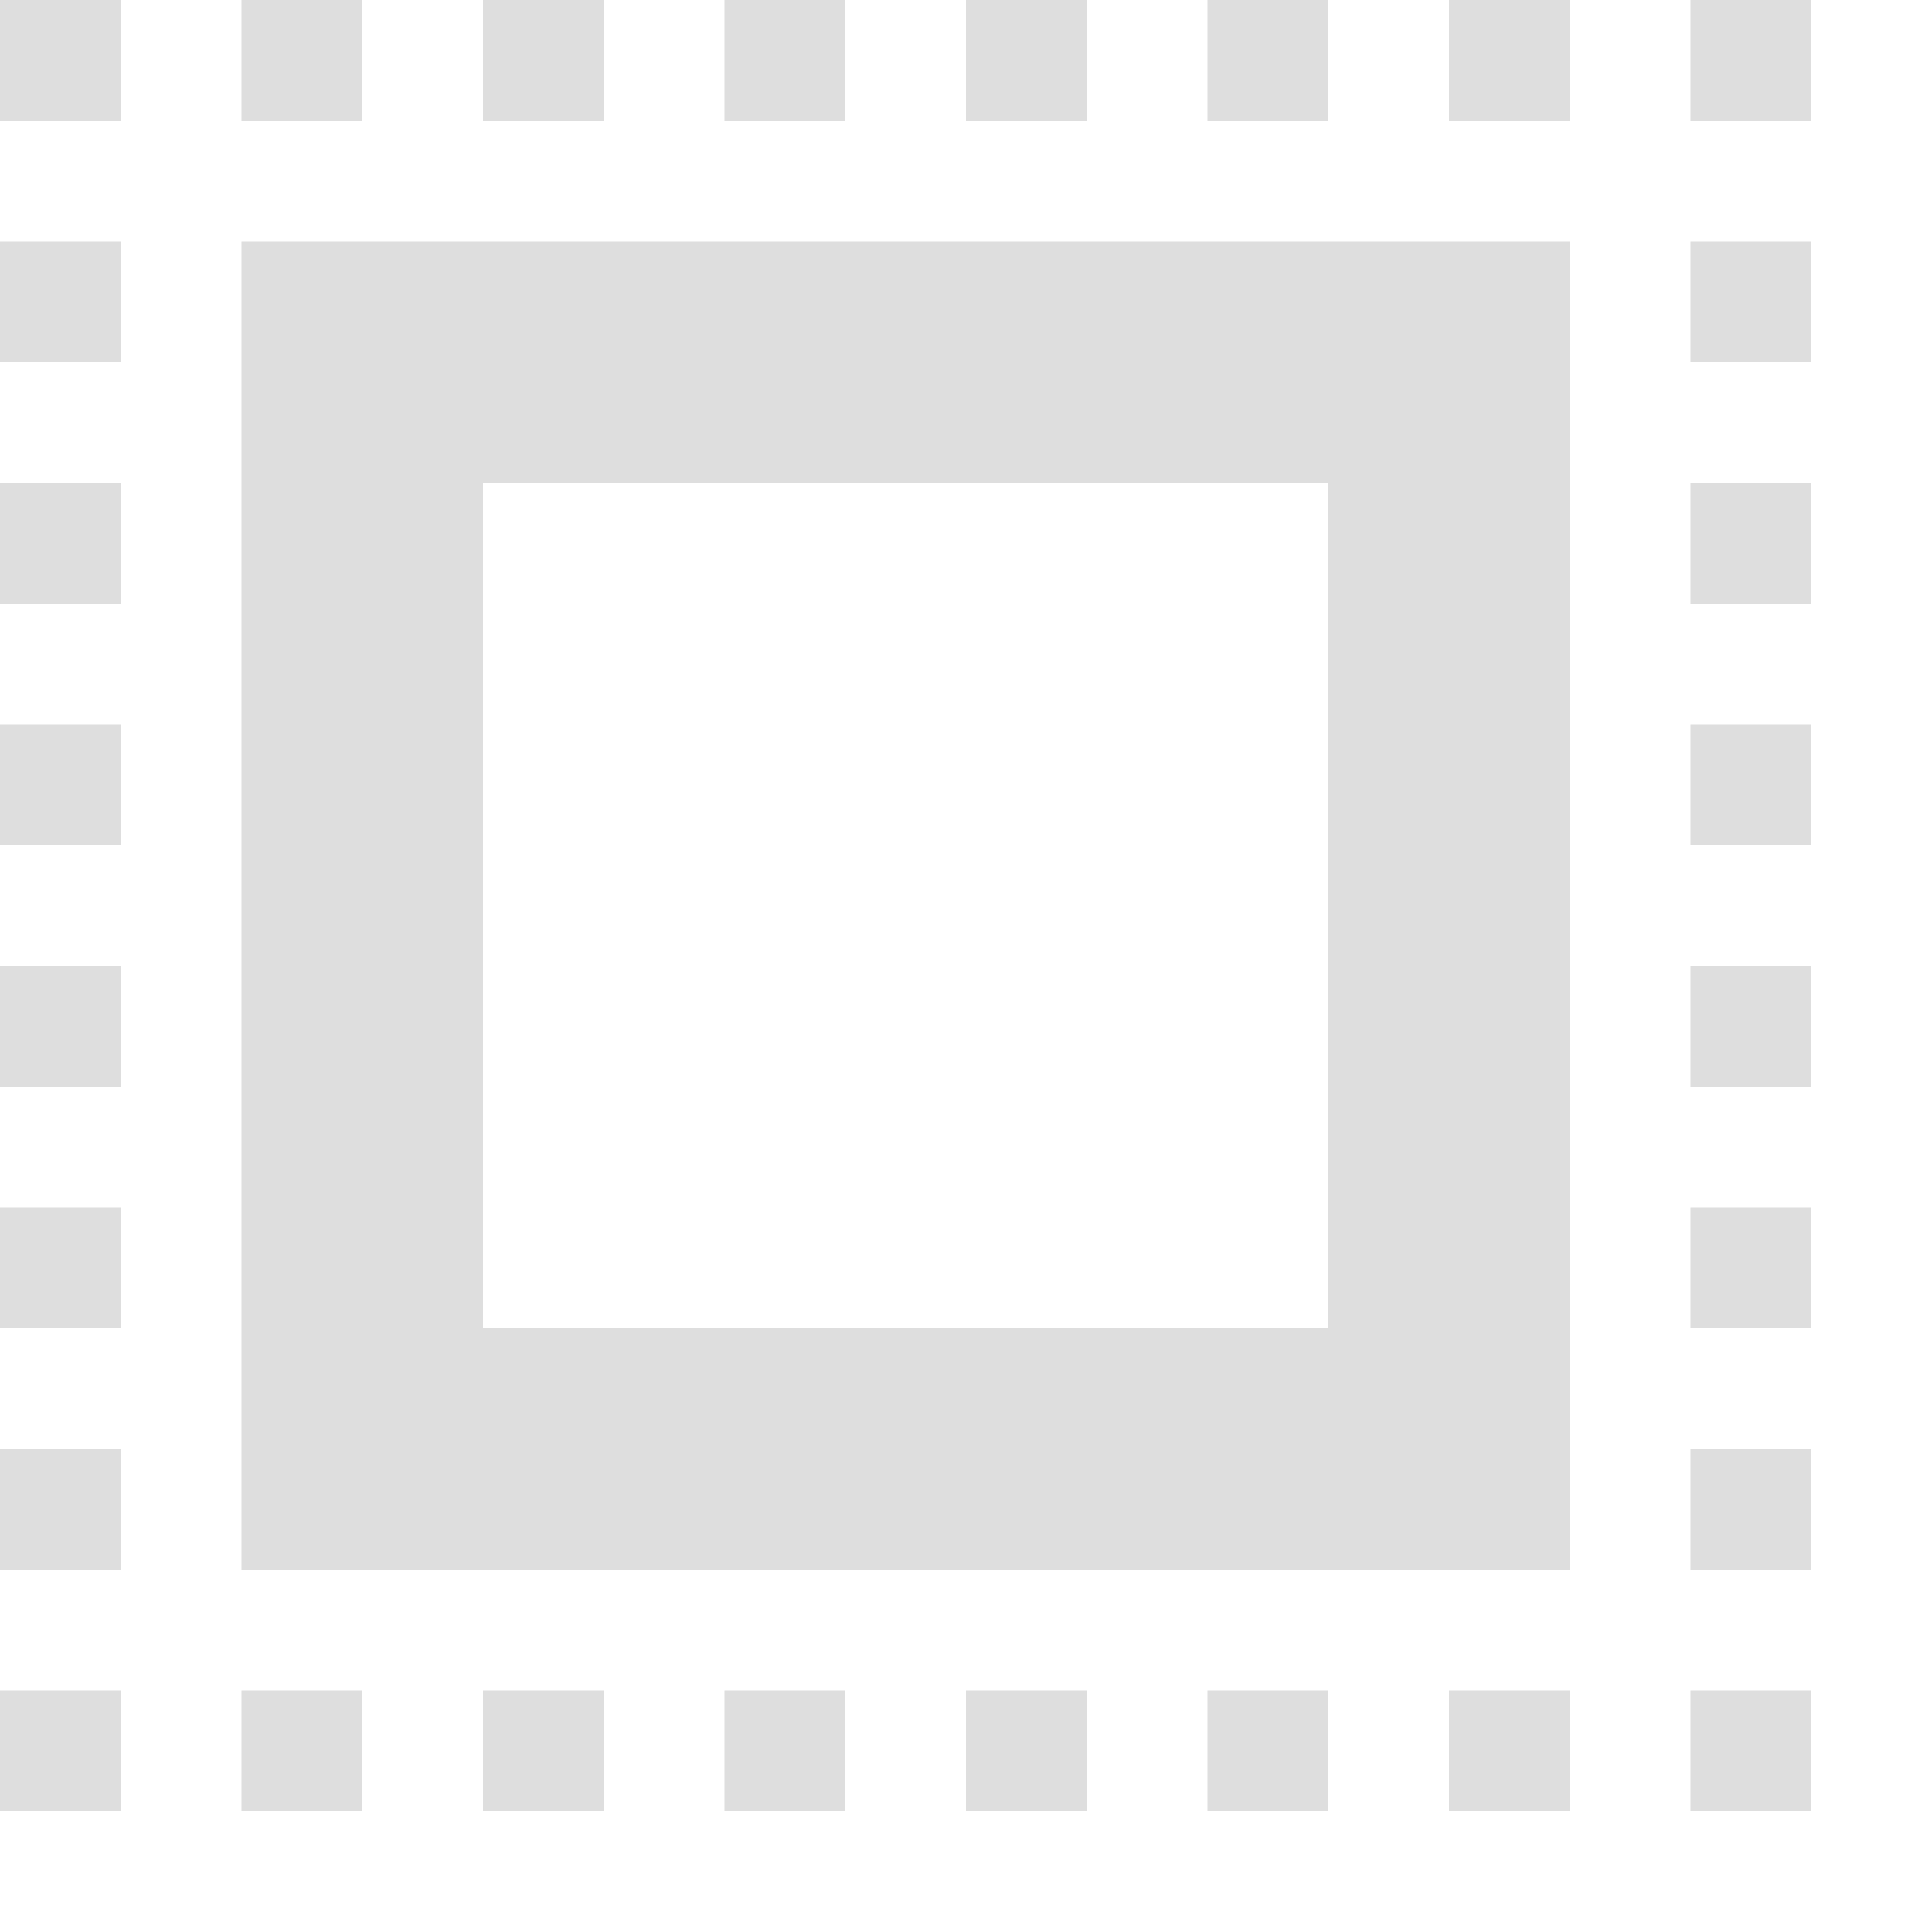
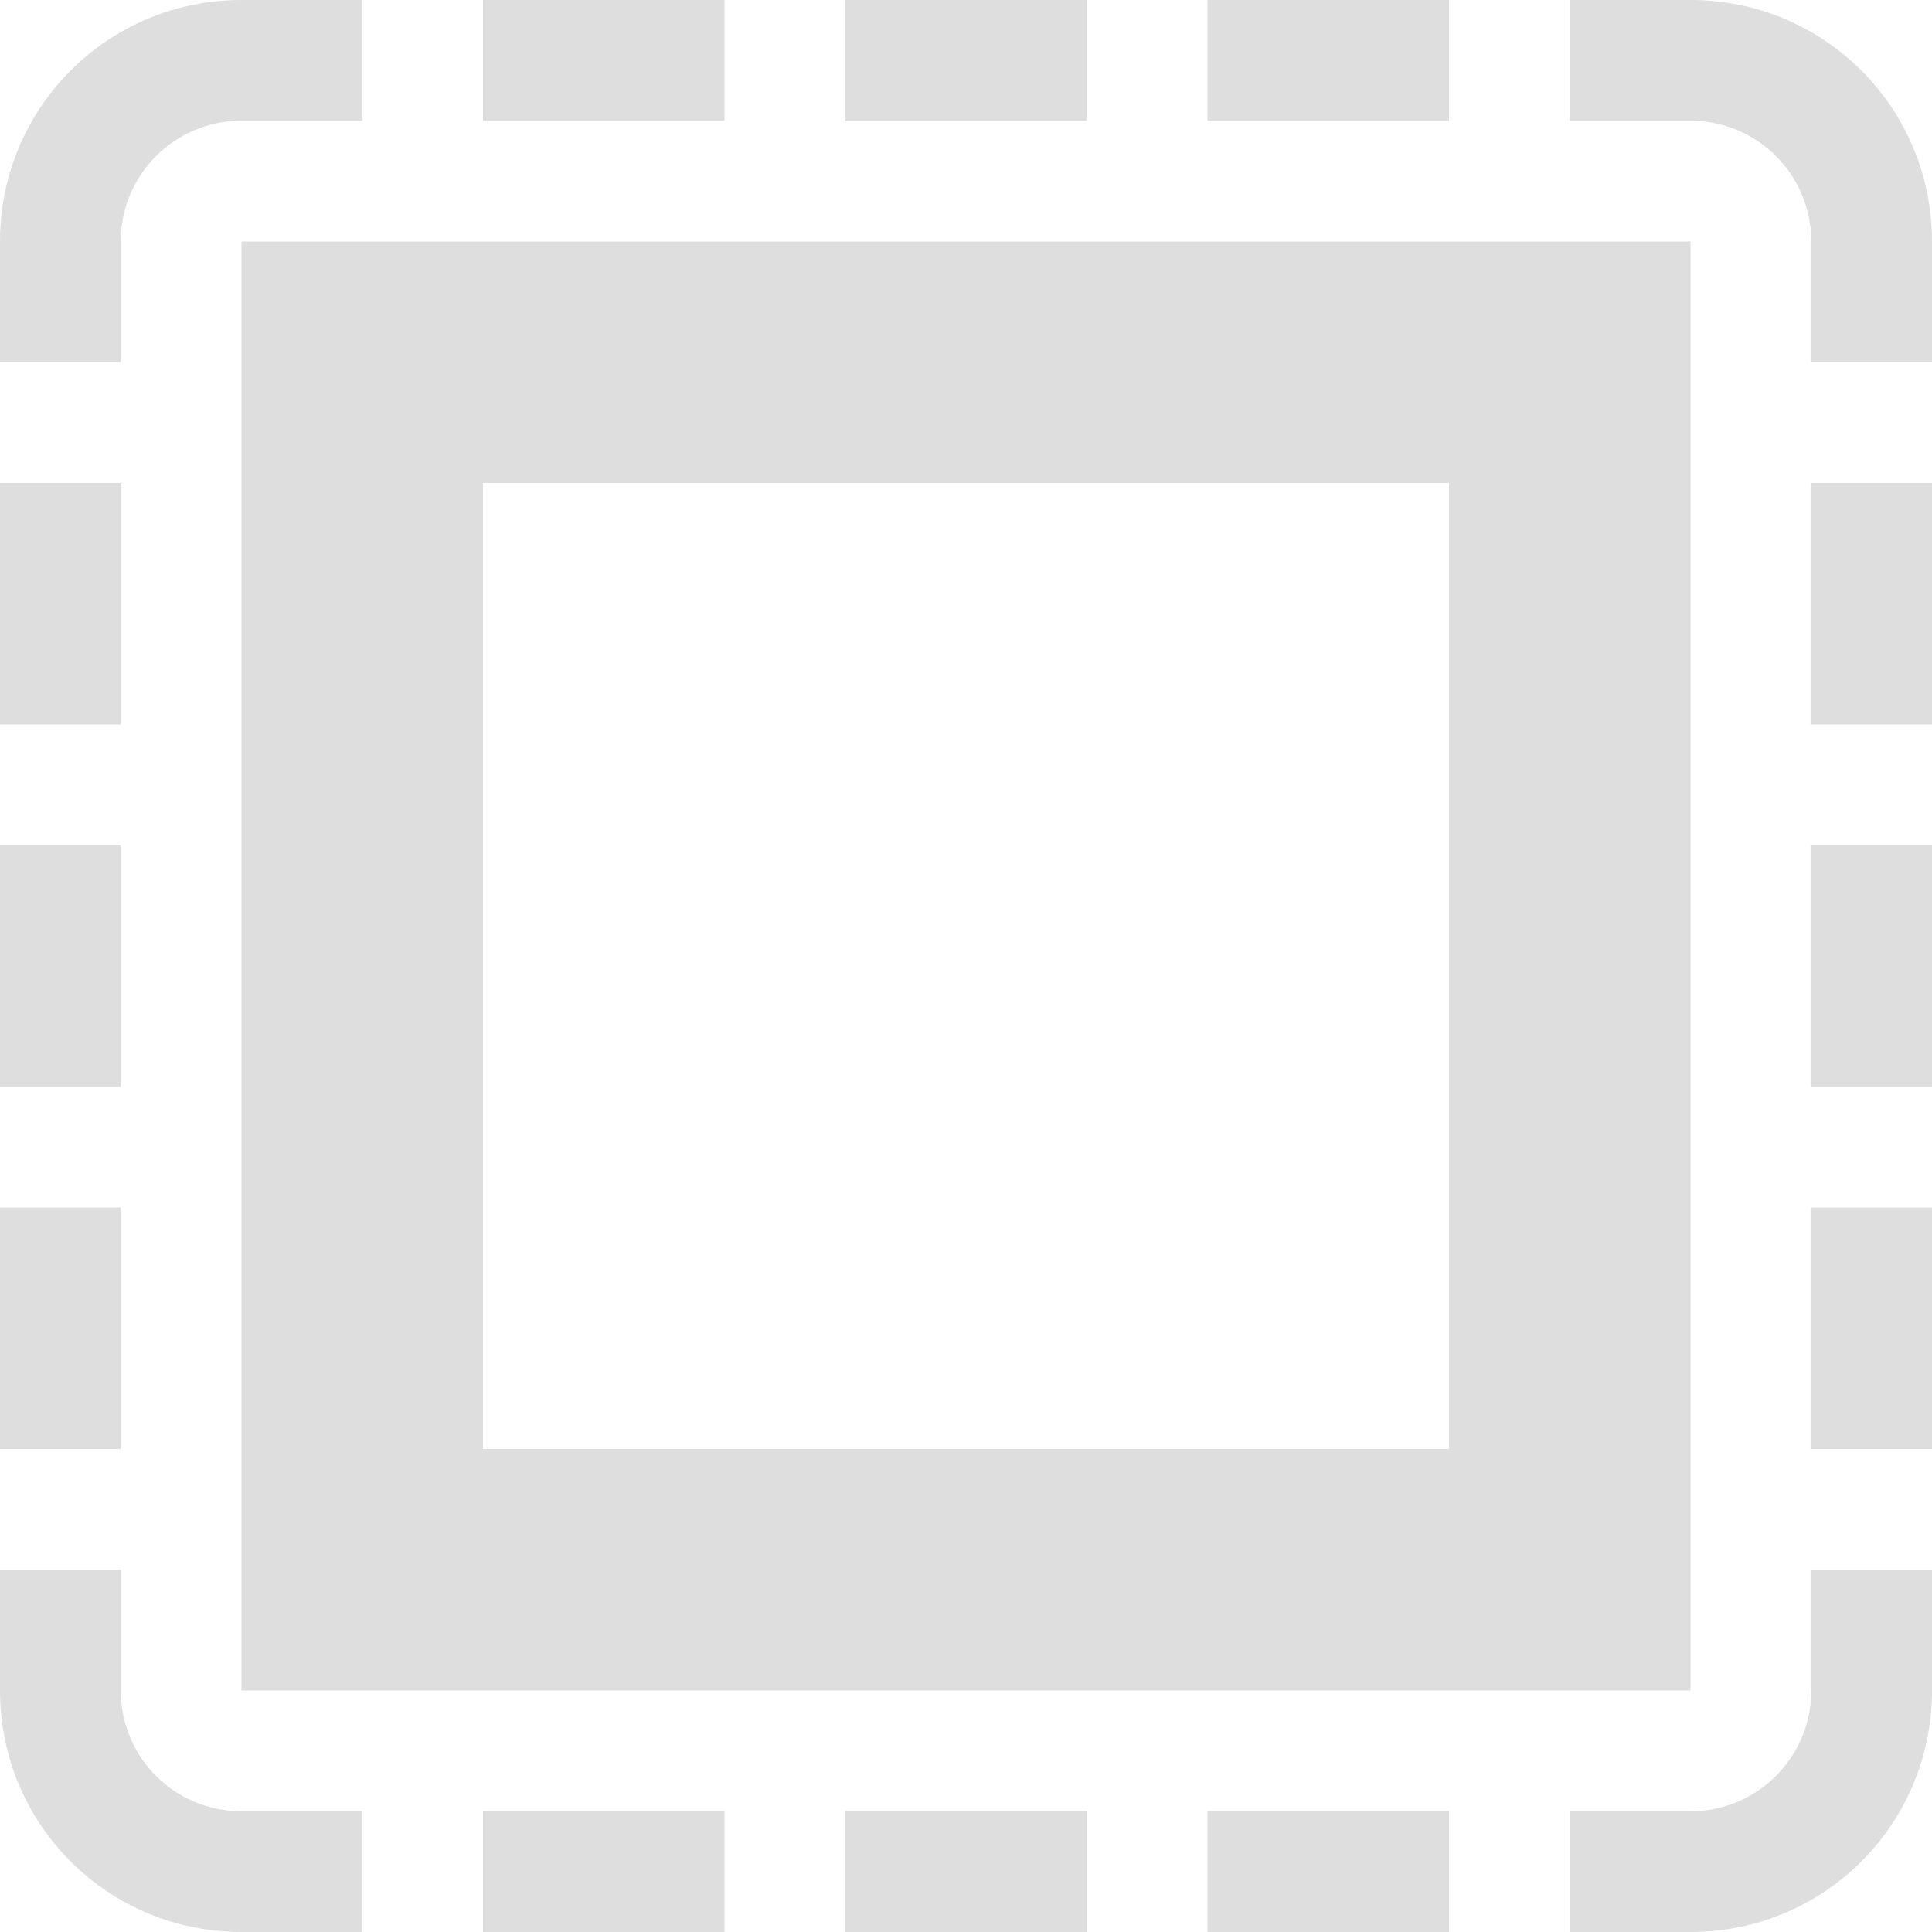
- <svg xmlns="http://www.w3.org/2000/svg" width="16" height="16">
-   <path d="M45 707.362h1v1h-1zm2 0h1v1h-1zm2 0h1v1h-1zm2 0h1v1h-1zm2 0h1v1h-1zm2 0h1v1h-1zm2 0h1v1h-1zm2 0h1v1h-1zm-14 2h1v1h-1zm0 2h1v1h-1zm0 2h1v1h-1zm0 2h1v1h-1zm0 2h1v1h-1zm0 2h1v1h-1zm0 2h1v1h-1zm14-12h1v1h-1zm0 2h1v1h-1zm0 2h1v1h-1zm0 2h1v1h-1zm0 2h1v1h-1zm0 2h1v1h-1zm0 2h1v1h-1zm-12 0h1v1h-1zm2 0h1v1h-1zm2 0h1v1h-1zm2 0h1v1h-1zm2 0h1v1h-1zm2 0h1v1h-1z" style="opacity:1;fill:#dedede;fill-opacity:1" transform="translate(-45 -707.362)" />
-   <path d="M2 2v11h11V2Zm2 2h7v7H4Z" style="opacity:.999;fill-opacity:1;stroke:none;stroke-width:.832;stroke-linejoin:round;paint-order:stroke fill markers;fill:#dedede" />
+ <svg xmlns="http://www.w3.org/2000/svg" width="16" height="16" version="1.1">
+   <path d="m2 0c-1.108 0-2 0.892-2 2v1h1v-1c0-0.554 0.446-1 1-1h1v-1zm2 0v1h2v-1zm3 0v1h2v-1zm3 0v1h2v-1zm3 0v1h1c0.554 0 1 0.446 1 1v1h1v-1c0-1.108-0.892-2-2-2zm-13 4v2h1v-2zm15 0v2h1v-2zm-15 3v2h1v-2zm15 0v2h1v-2zm-15 3v2h1v-2zm15 0v2h1v-2zm-15 3v1c0 1.108 0.892 2 2 2h1v-1h-1c-0.554 0-1-0.446-1-1v-1zm15 0v1c0 0.554-0.446 1-1 1h-1v1h1c1.108 0 2-0.892 2-2v-1zm-11 2v1h2v-1zm3 0v1h2v-1zm3 0v1h2v-1z" fill="#dedede" fill-rule="evenodd" stop-color="#000000" style="paint-order:stroke fill markers" />
+   <path d="m2 2v12h12v-12h-12zm2 2h8v8h-8v-8z" fill="#dedede" fill-rule="evenodd" stop-color="#000000" stroke-linecap="round" stroke-linejoin="round" stroke-width="2" style="paint-order:stroke fill markers" />
</svg>
